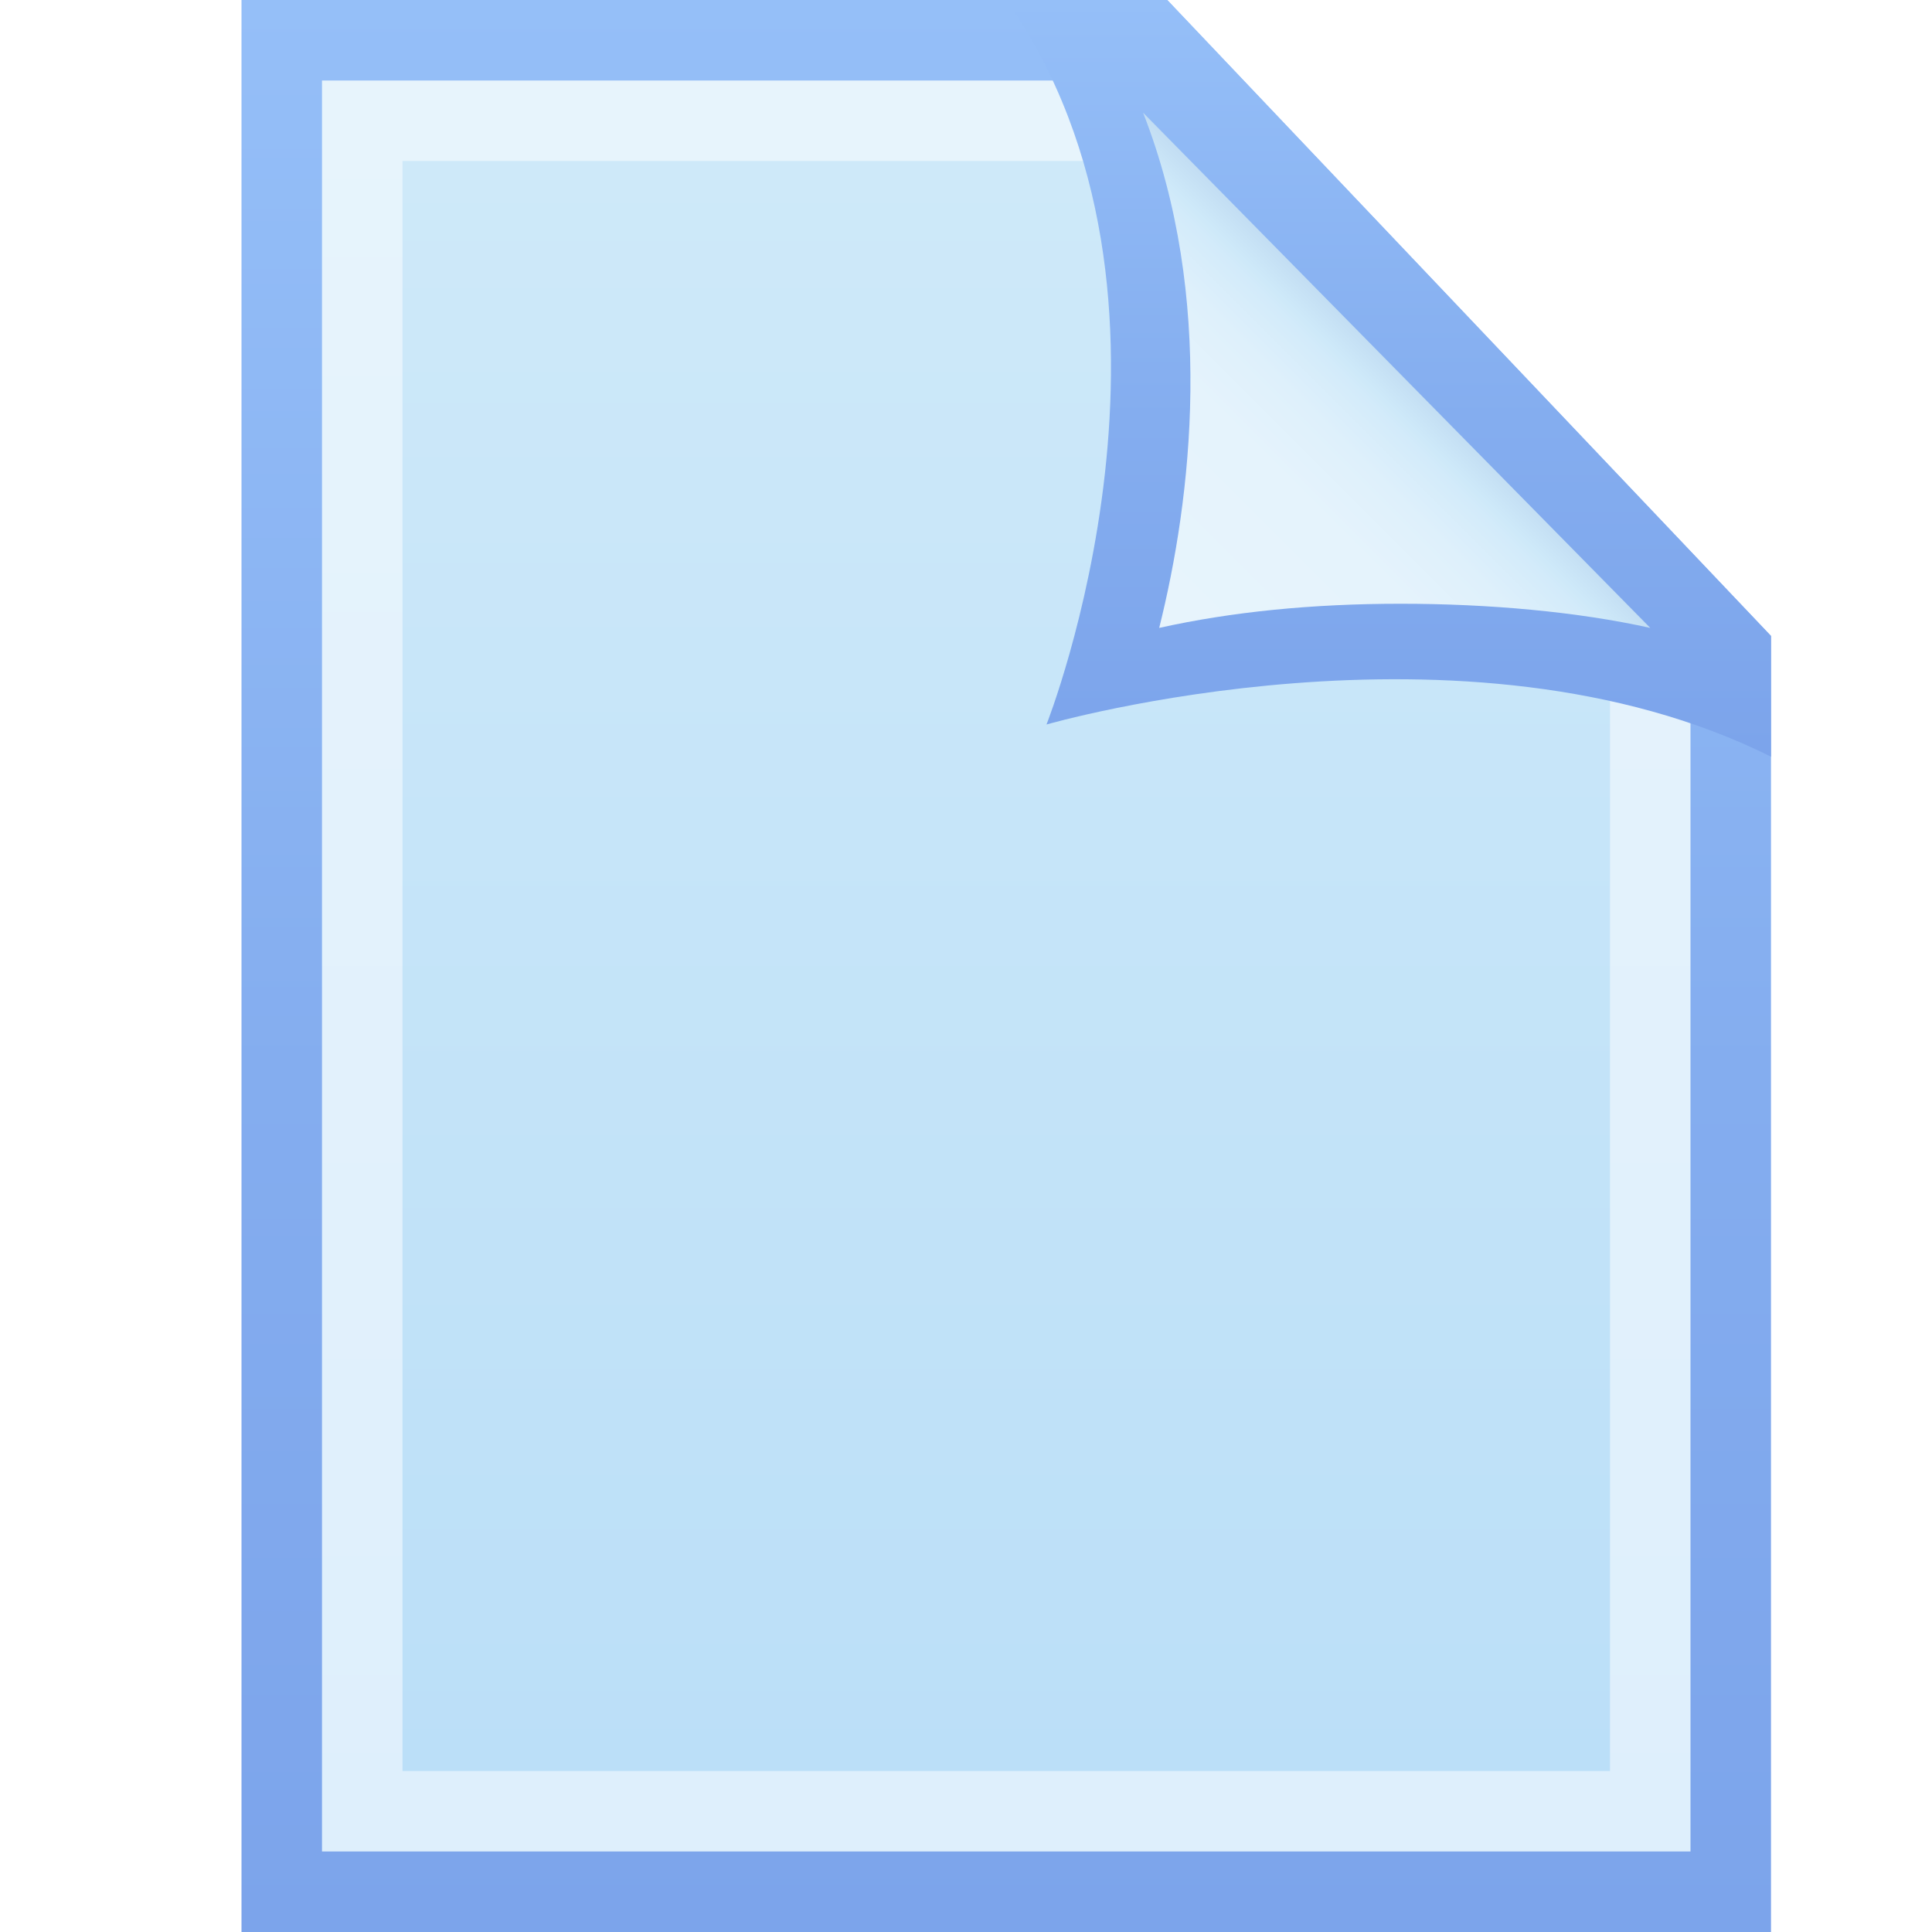
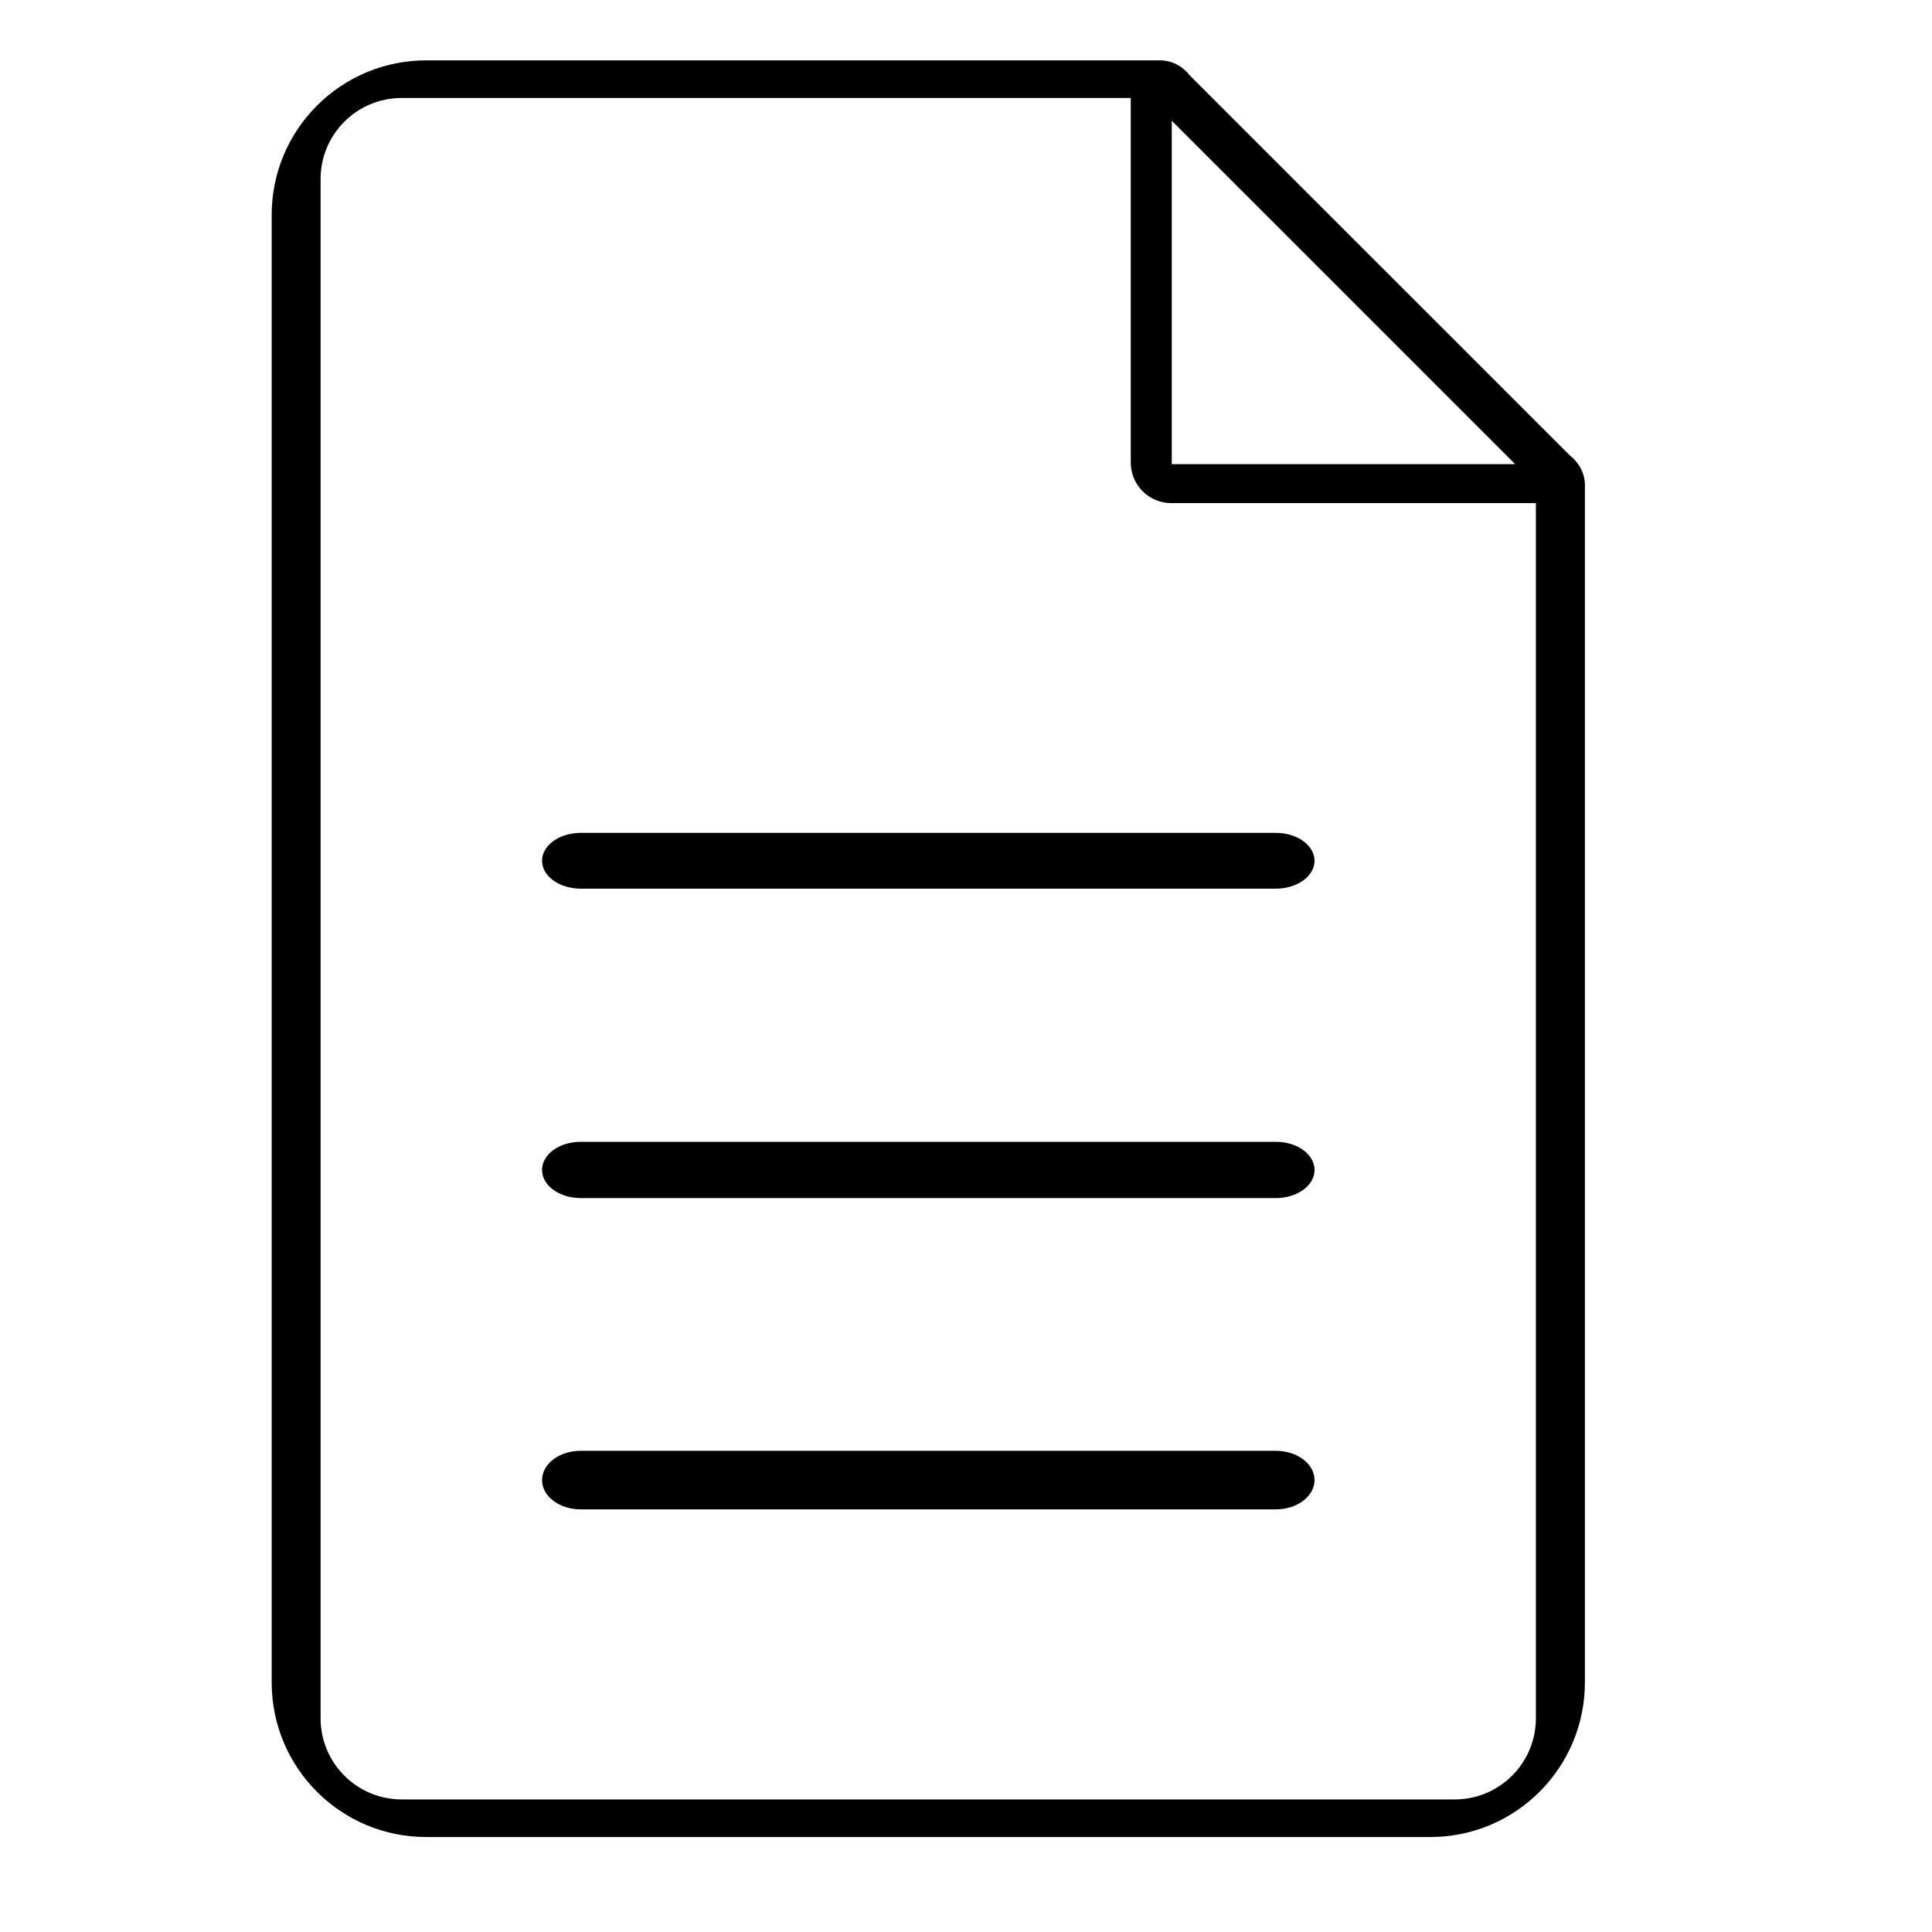
- <svg xmlns="http://www.w3.org/2000/svg" version="1.1" x="0px" y="0px" width="24px" height="24px" viewBox="-3 0 24 24" style="overflow:visible;enable-background:new -3 0 24 24;" xml:space="preserve" preserveAspectRatio="xMinYMid meet">
-   <defs>
- </defs>
-   <linearGradient id="SVGID_1_" gradientUnits="userSpaceOnUse" x1="9.499" y1="0" x2="9.499" y2="24">
-     <stop offset="0" style="stop-color:#95BFF8" />
-     <stop offset="0.557" style="stop-color:#84ADEF" />
-     <stop offset="1" style="stop-color:#7CA4EB" />
-   </linearGradient>
-   <polygon style="fill:url(#SVGID_1_);" points="11.5,0 0,0 0,24 19,24 19,7.9 " />
-   <linearGradient id="SVGID_2_" gradientUnits="userSpaceOnUse" x1="9.499" y1="1" x2="9.499" y2="23">
-     <stop offset="0" style="stop-color:#E7F4FC" />
-     <stop offset="1" style="stop-color:#DEEFFC" />
-   </linearGradient>
-   <polygon style="fill:url(#SVGID_2_);" points="1,23 1,1 11.1,1 18,8.3 18,23 " />
-   <linearGradient id="SVGID_3_" gradientUnits="userSpaceOnUse" x1="9.499" y1="2" x2="9.499" y2="22">
-     <stop offset="0" style="stop-color:#CEE9F9" />
-     <stop offset="1" style="stop-color:#BBDFF8" />
-   </linearGradient>
-   <polygon style="fill:url(#SVGID_3_);" points="2,22 2,2 10.6,2 17,8.7 17,22 " />
-   <linearGradient id="SVGID_4_" gradientUnits="userSpaceOnUse" x1="14.245" y1="0" x2="14.245" y2="9.359">
-     <stop offset="0" style="stop-color:#95BFF8" />
-     <stop offset="0.557" style="stop-color:#84ADEF" />
-     <stop offset="1" style="stop-color:#7CA4EB" />
-   </linearGradient>
-   <path style="fill:url(#SVGID_4_);" d="M10,9c0,0,5.2-1.5,9,0.4c0-0.1,0-1.5,0-1.5L11.5,0c0,0-1.8,0-2,0C12.1,3.7,10,9,10,9z" />
-   <linearGradient id="SVGID_5_" gradientUnits="userSpaceOnUse" x1="11.322" y1="7.545" x2="14.45" y2="4.417">
-     <stop offset="0" style="stop-color:#E7F4FC" />
-     <stop offset="0.518" style="stop-color:#E5F3FC" />
-     <stop offset="0.705" style="stop-color:#DEF0FB" />
-     <stop offset="0.837" style="stop-color:#D3EBFA" />
-     <stop offset="0.872" style="stop-color:#CEE9F9" />
-     <stop offset="1" style="stop-color:#BDD8F0" />
-   </linearGradient>
-   <path style="fill:url(#SVGID_5_);" d="M17.5,7.8c-0.9-0.2-2-0.3-3.1-0.3c-1.1,0-2.1,0.1-3,0.3c0.4-1.6,0.7-4.1-0.2-6.4L17.5,7.8z" />
+ <svg xmlns="http://www.w3.org/2000/svg" version="1.1" id="svg3117" x="0px" y="0px" width="32px" height="32px" viewBox="0 0 32 32" enable-background="new 0 0 32 32" xml:space="preserve">
+   <path d="M23.691,30.427H7.059c-1.413,0-2.559-1.146-2.559-2.56V3.559C4.5,2.146,5.646,1,7.059,1h12.137c0.002,0,0.004,0,0.006,0  h0.012l0,0c0.205,0,0.38,0.103,0.496,0.253l6.289,6.288c0.149,0.117,0.252,0.292,0.252,0.496l0,0V8.05c0,0.001,0,0.002,0,0.003  v19.814C26.25,29.28,25.104,30.427,23.691,30.427z M19.408,2v5.688h5.688L19.408,2z M25.439,8.333H19.4  c-0.371,0-0.671-0.301-0.671-0.671V1.623H6.652c-0.741,0-1.342,0.601-1.342,1.342v25.496c0,0.74,0.601,1.343,1.342,1.343h17.445  c0.74,0,1.342-0.603,1.342-1.343V8.333z M21.133,25H9.618c-0.354,0-0.64-0.217-0.64-0.485c0-0.268,0.286-0.485,0.64-0.485h11.515  c0.354,0,0.64,0.218,0.64,0.485C21.772,24.783,21.486,25,21.133,25z M21.133,19.844H9.618c-0.354,0-0.64-0.208-0.64-0.466  s0.286-0.466,0.64-0.466h11.515c0.354,0,0.64,0.208,0.64,0.466S21.486,19.844,21.133,19.844z M21.133,14.719H9.618  c-0.354,0-0.64-0.207-0.64-0.462c0-0.255,0.286-0.462,0.64-0.462h11.515c0.354,0,0.64,0.208,0.64,0.462  C21.772,14.512,21.486,14.719,21.133,14.719z" />
</svg>
